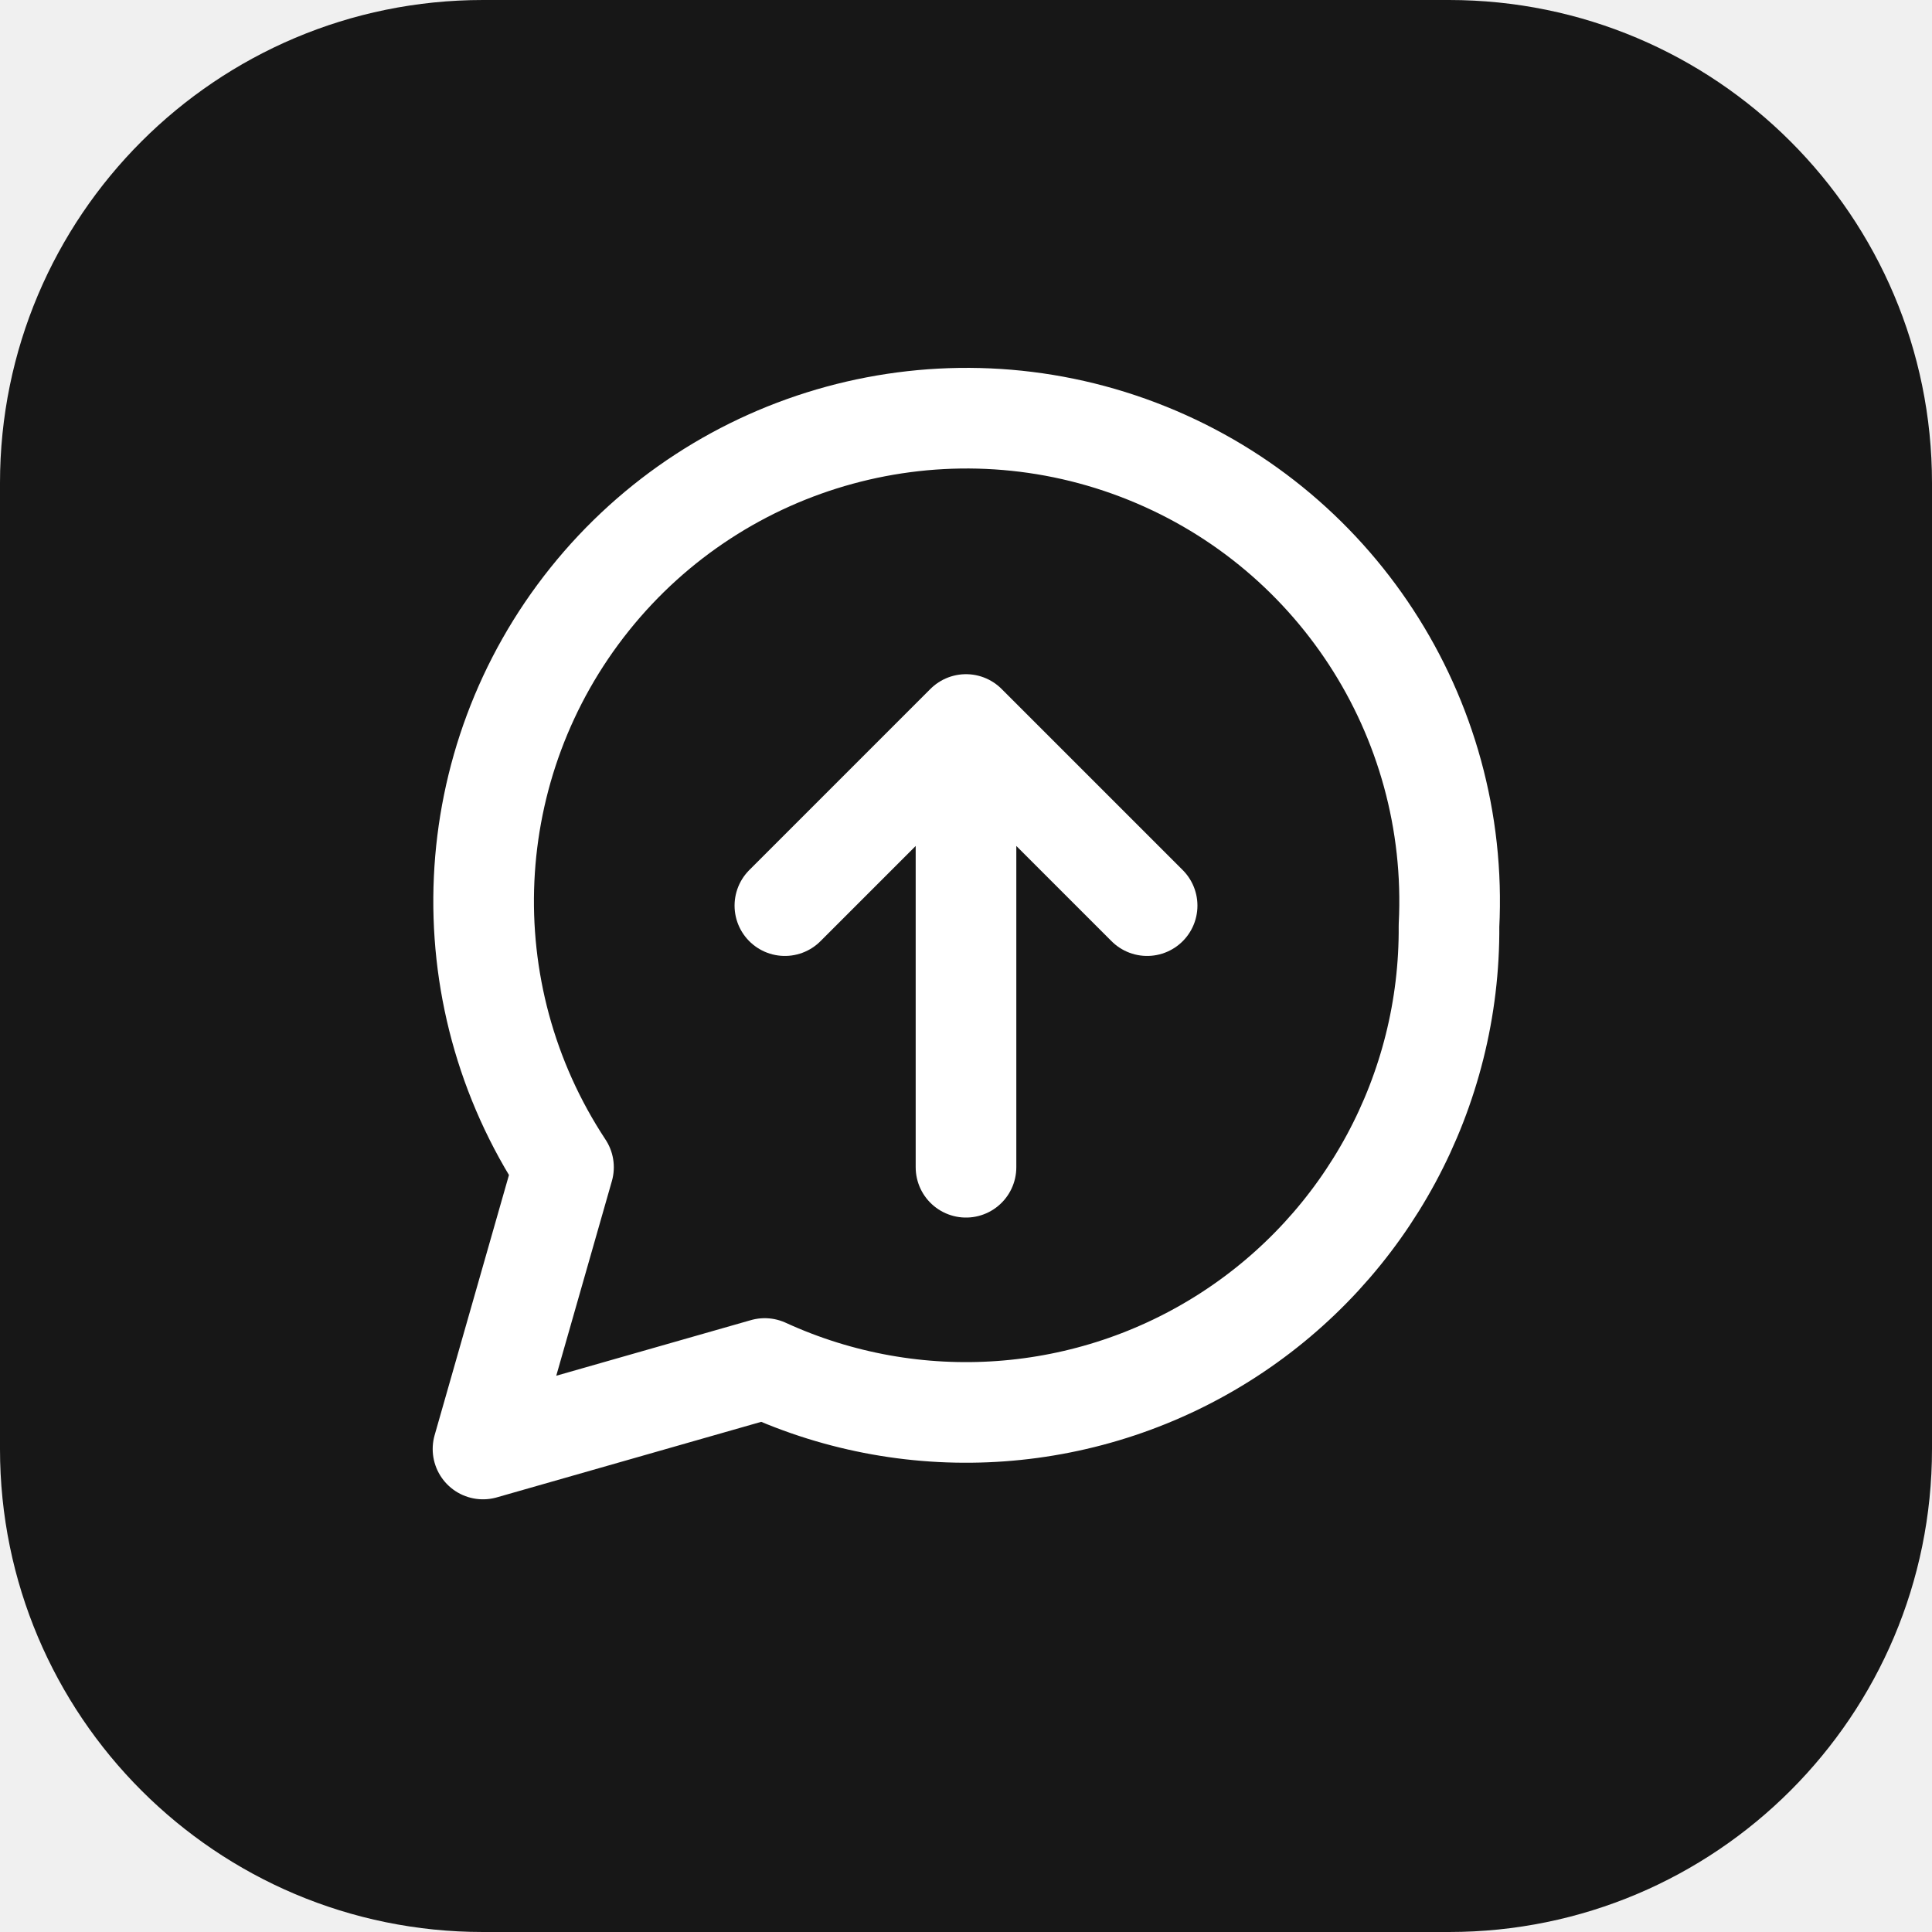
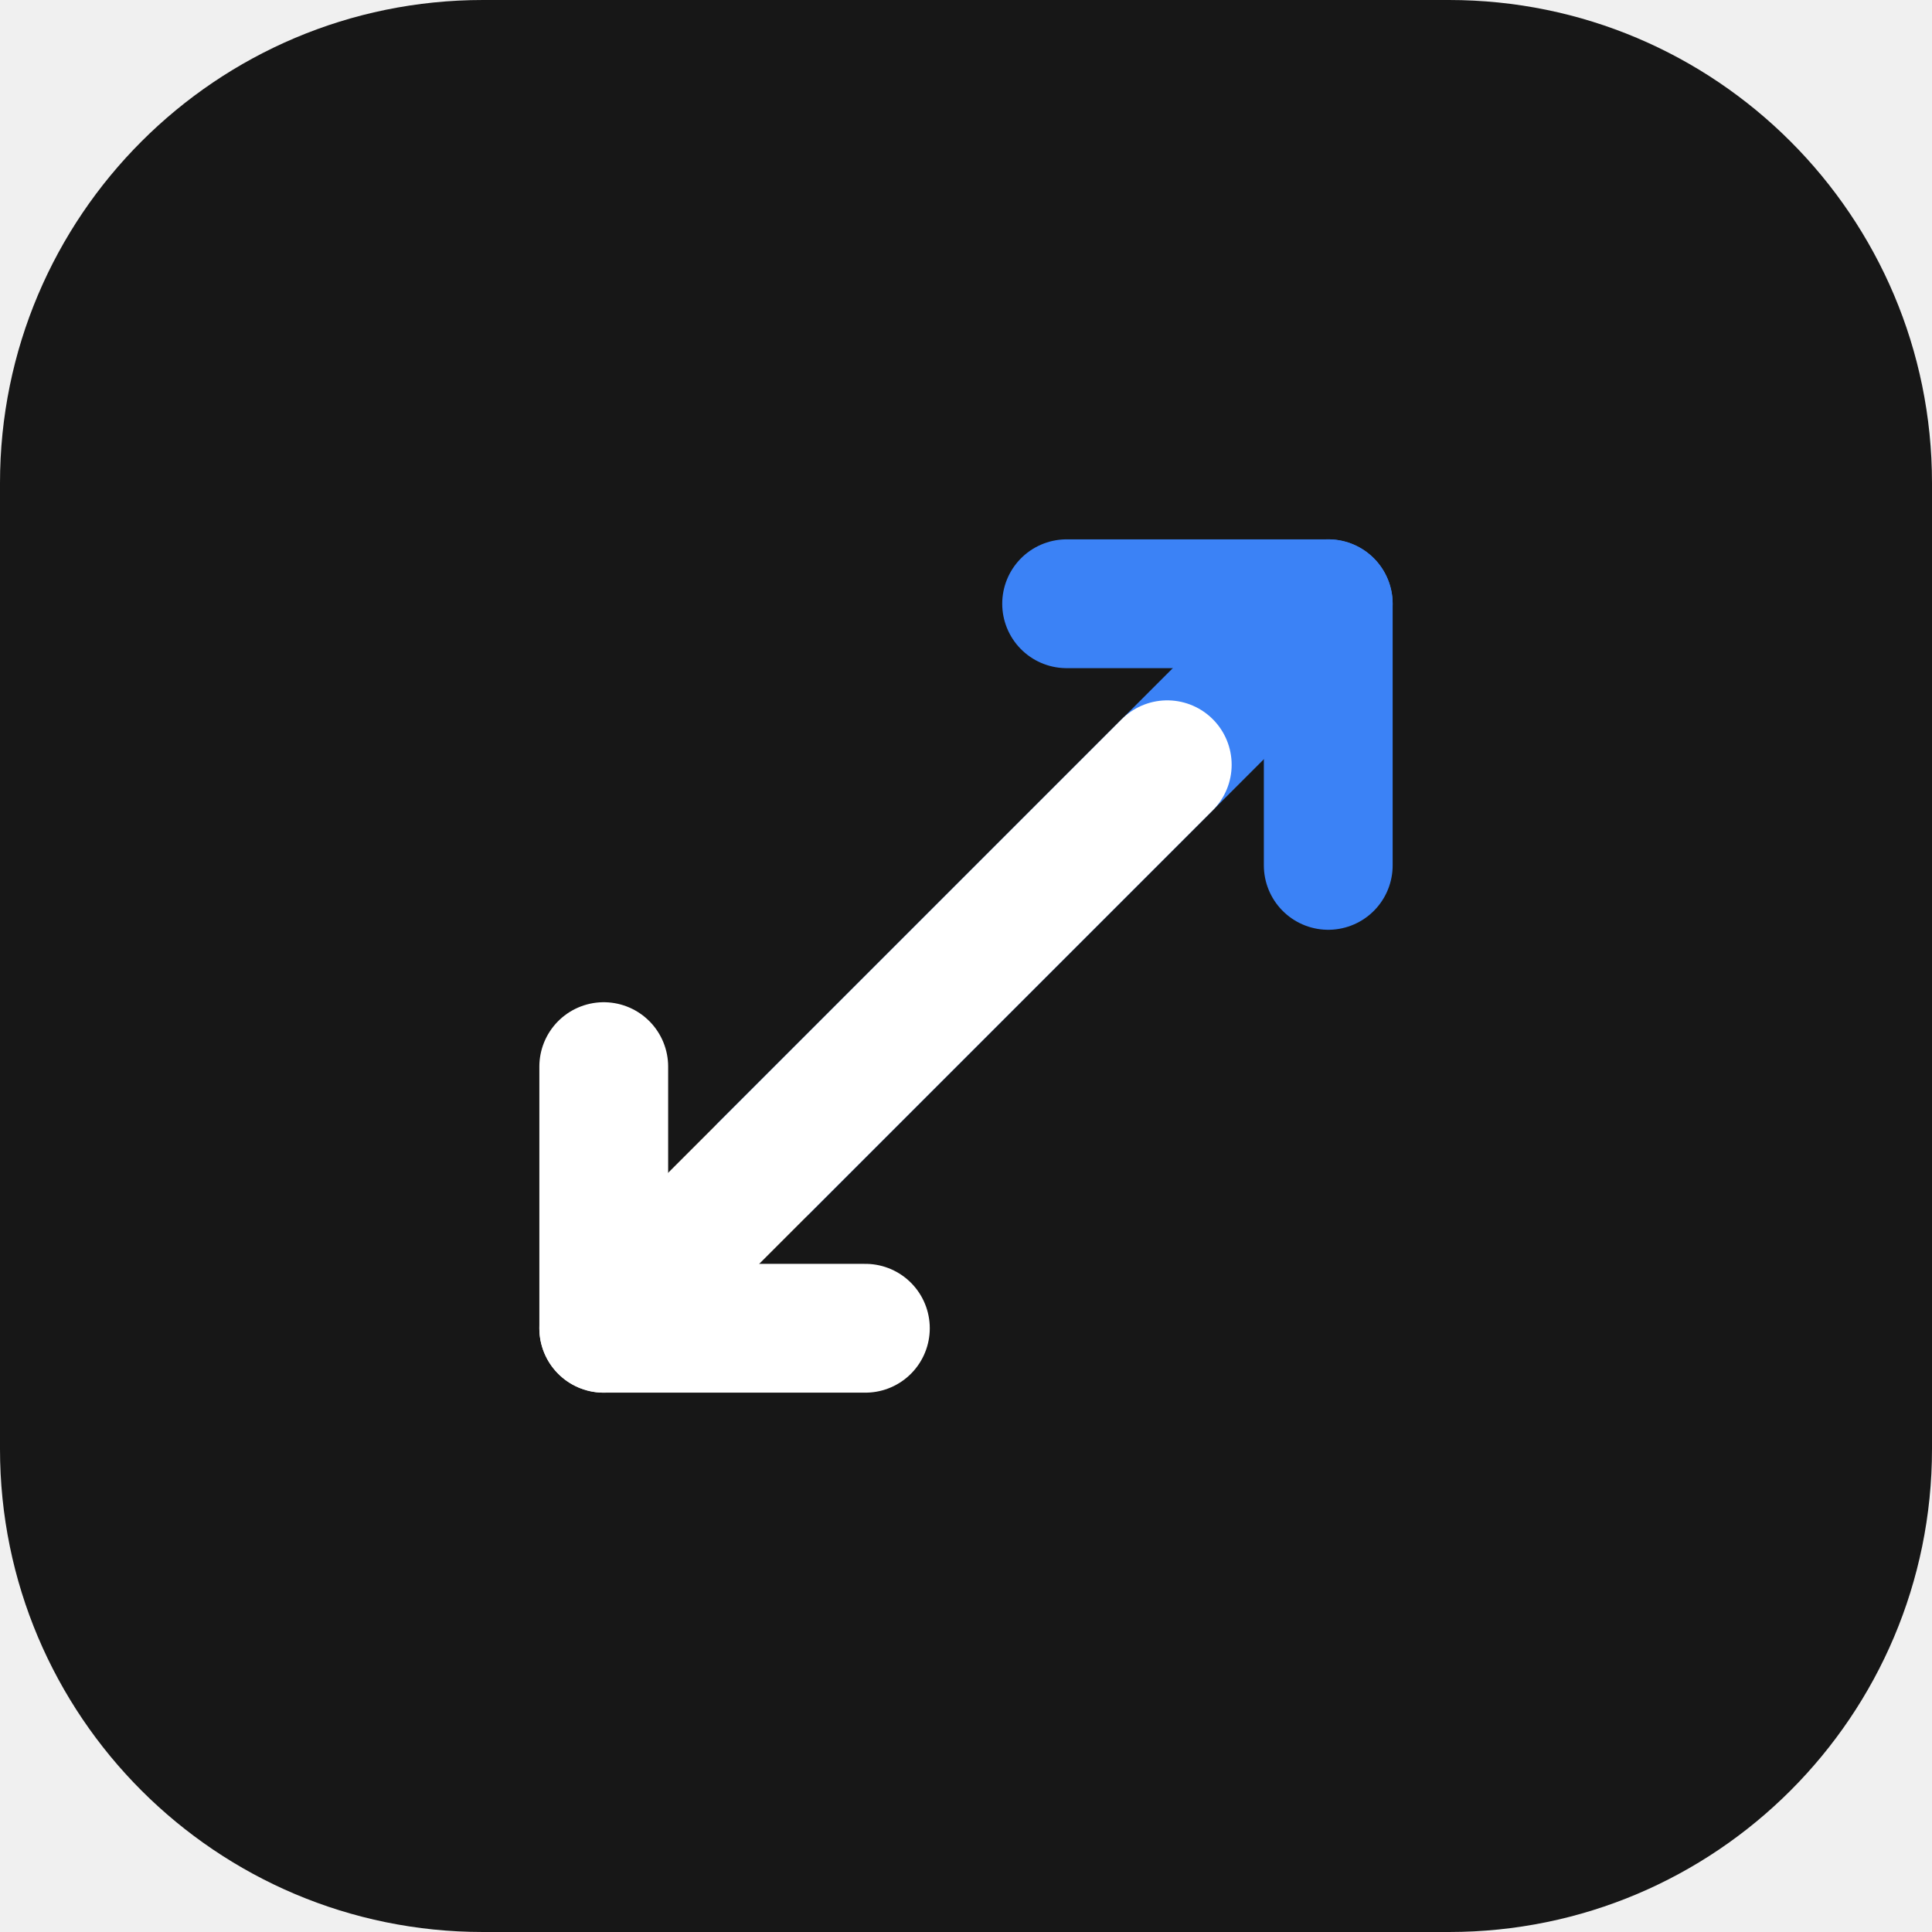
<svg xmlns="http://www.w3.org/2000/svg" viewBox="0 0 48 48">
  <rect width="48" height="48" rx="12" fill="#171717" />
-   <g fill="none" stroke="#fff" stroke-width="2.5" stroke-linecap="round" stroke-linejoin="round">
-     <path d="M36 23a12 12 0 0 1-17 11l-7 2 2-7a12 12 0 1 1 22-6Z" />
-     <path d="M24 29V18m-4.5 4.5L24 18l4.5 4.5" />
+   <g fill="none" stroke-linecap="round" stroke-linejoin="round" stroke-width="3.2">
+     <path d="M19 29 L33 15" stroke="#3b82f6" />
+     <path d="M33 15 L26.5 15 M33 15 L33 21.5" stroke="#3b82f6" />
+     <path d="M29 19 L15 33" stroke="#ffffff" />
+     <path d="M15 33 L21.5 33 M15 33 L15 26.5" stroke="#ffffff" />
  </g>
</svg>
